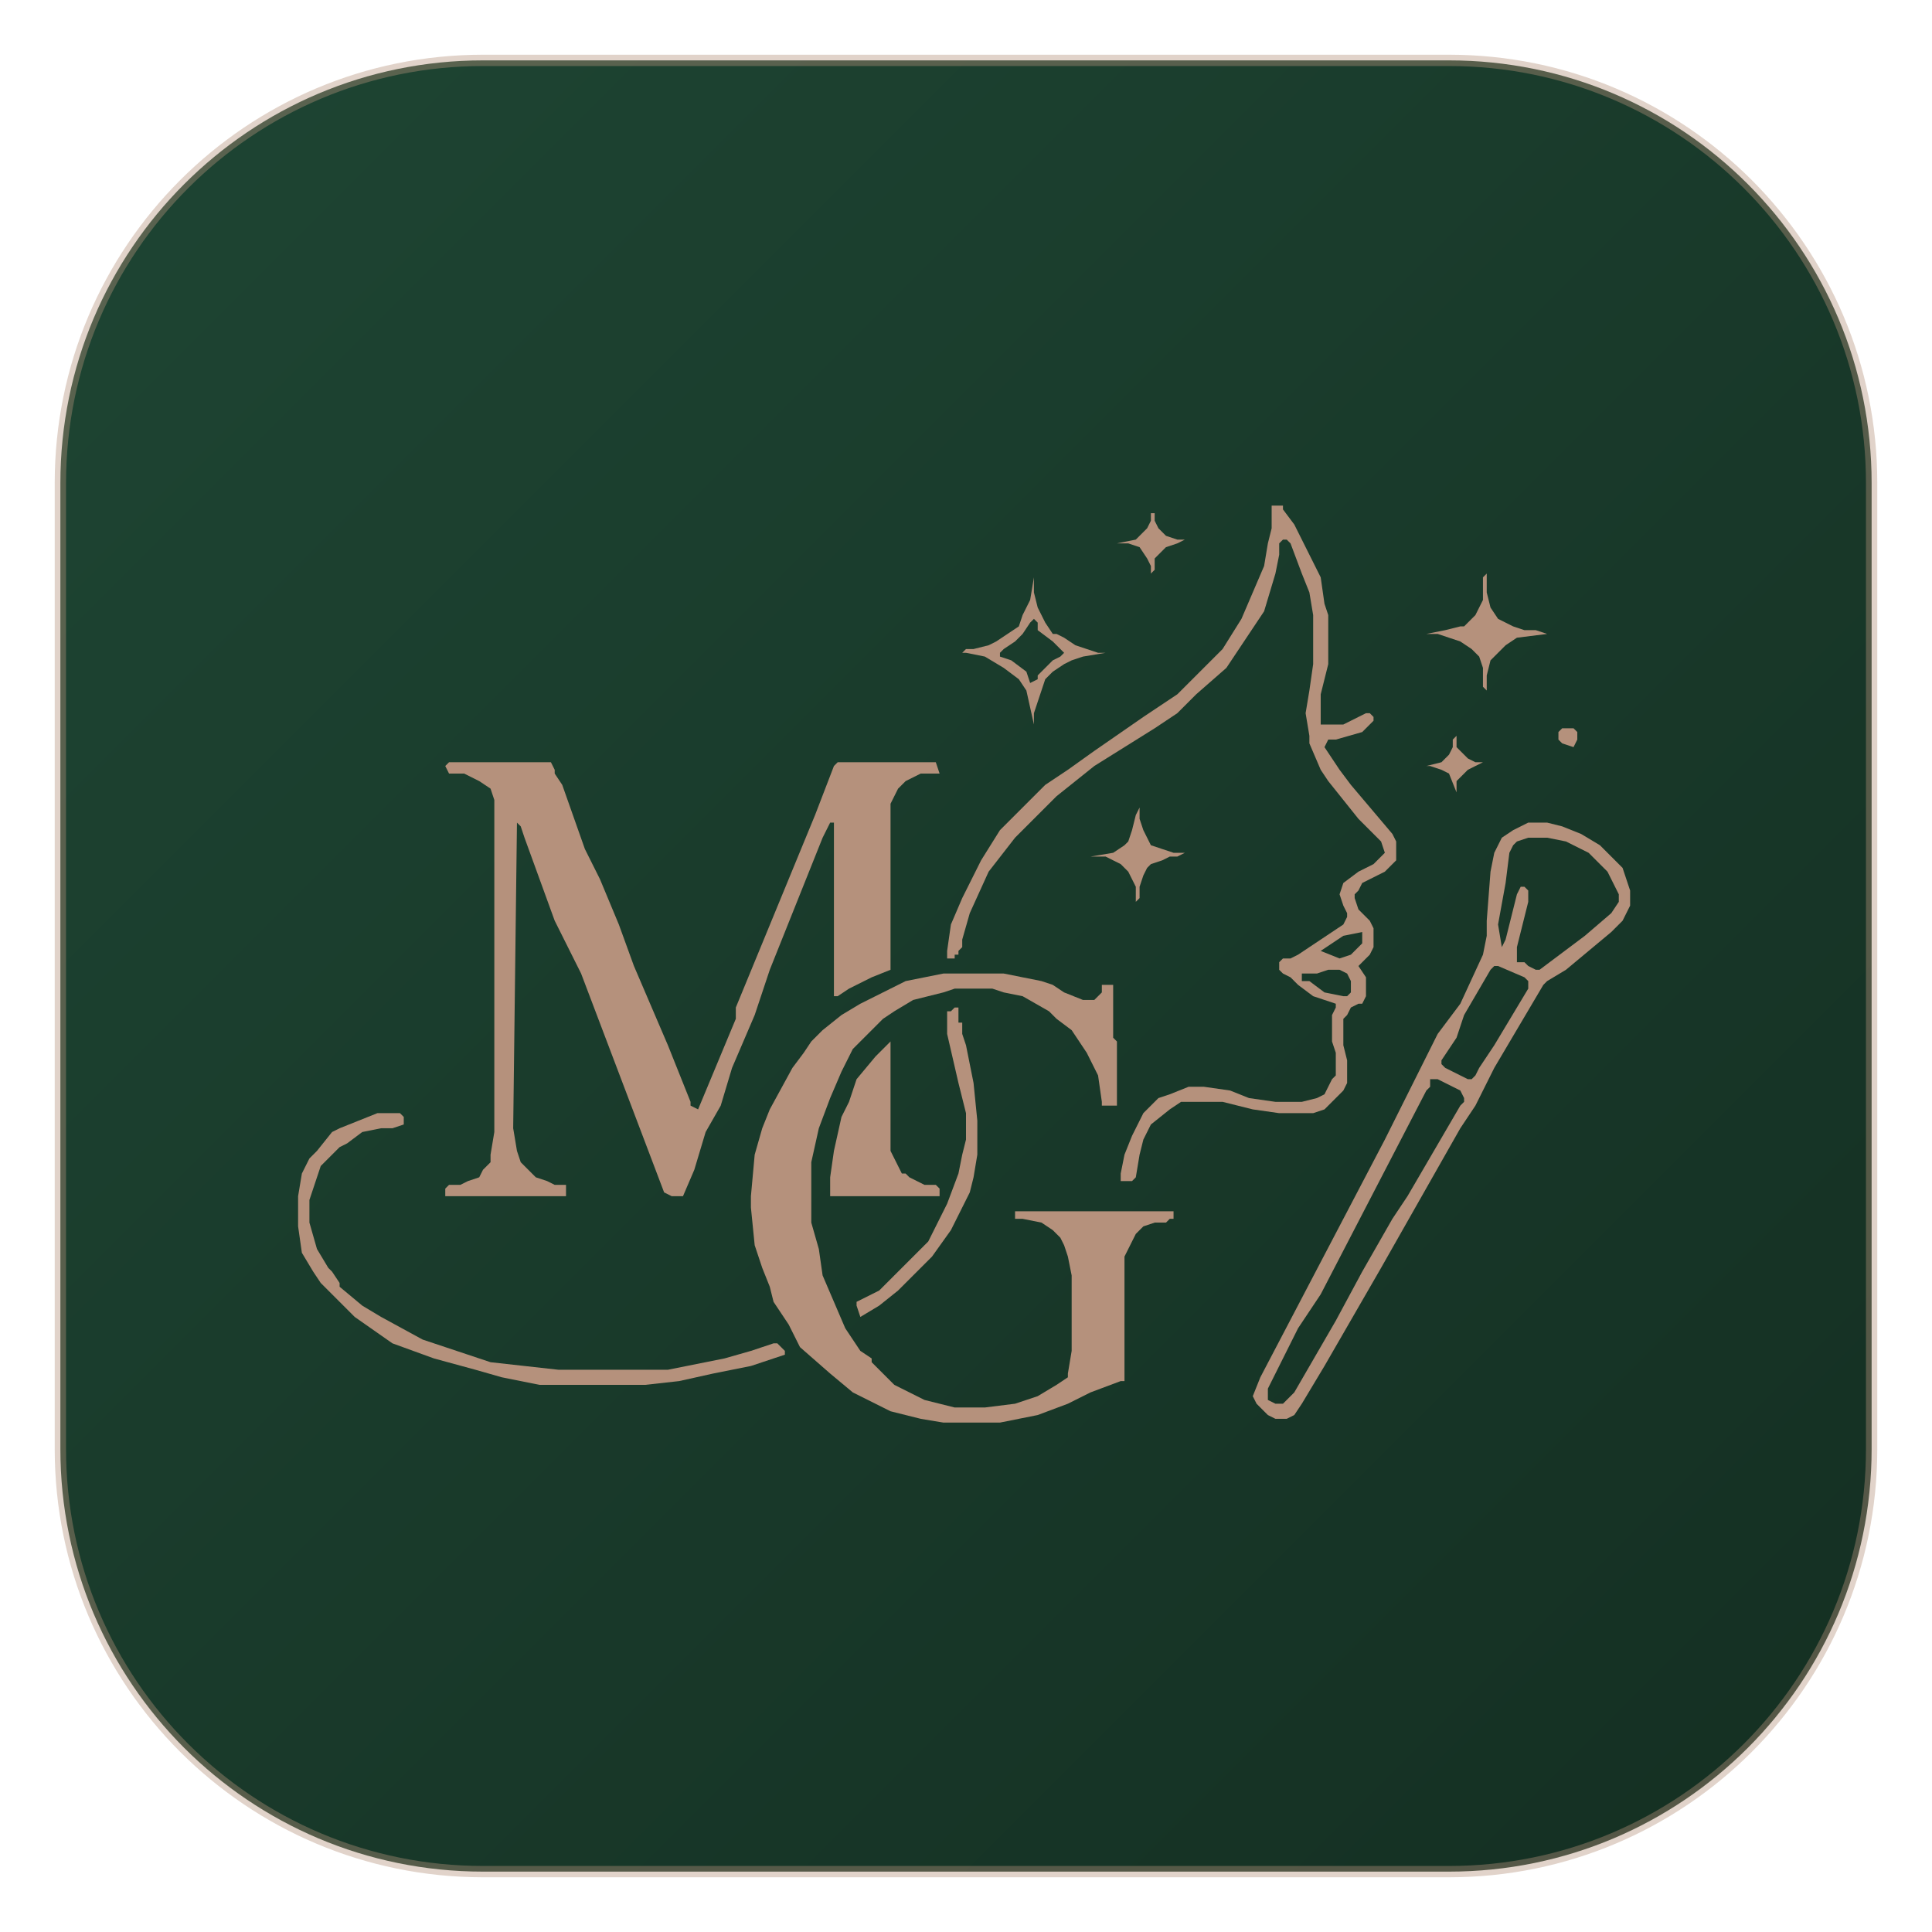
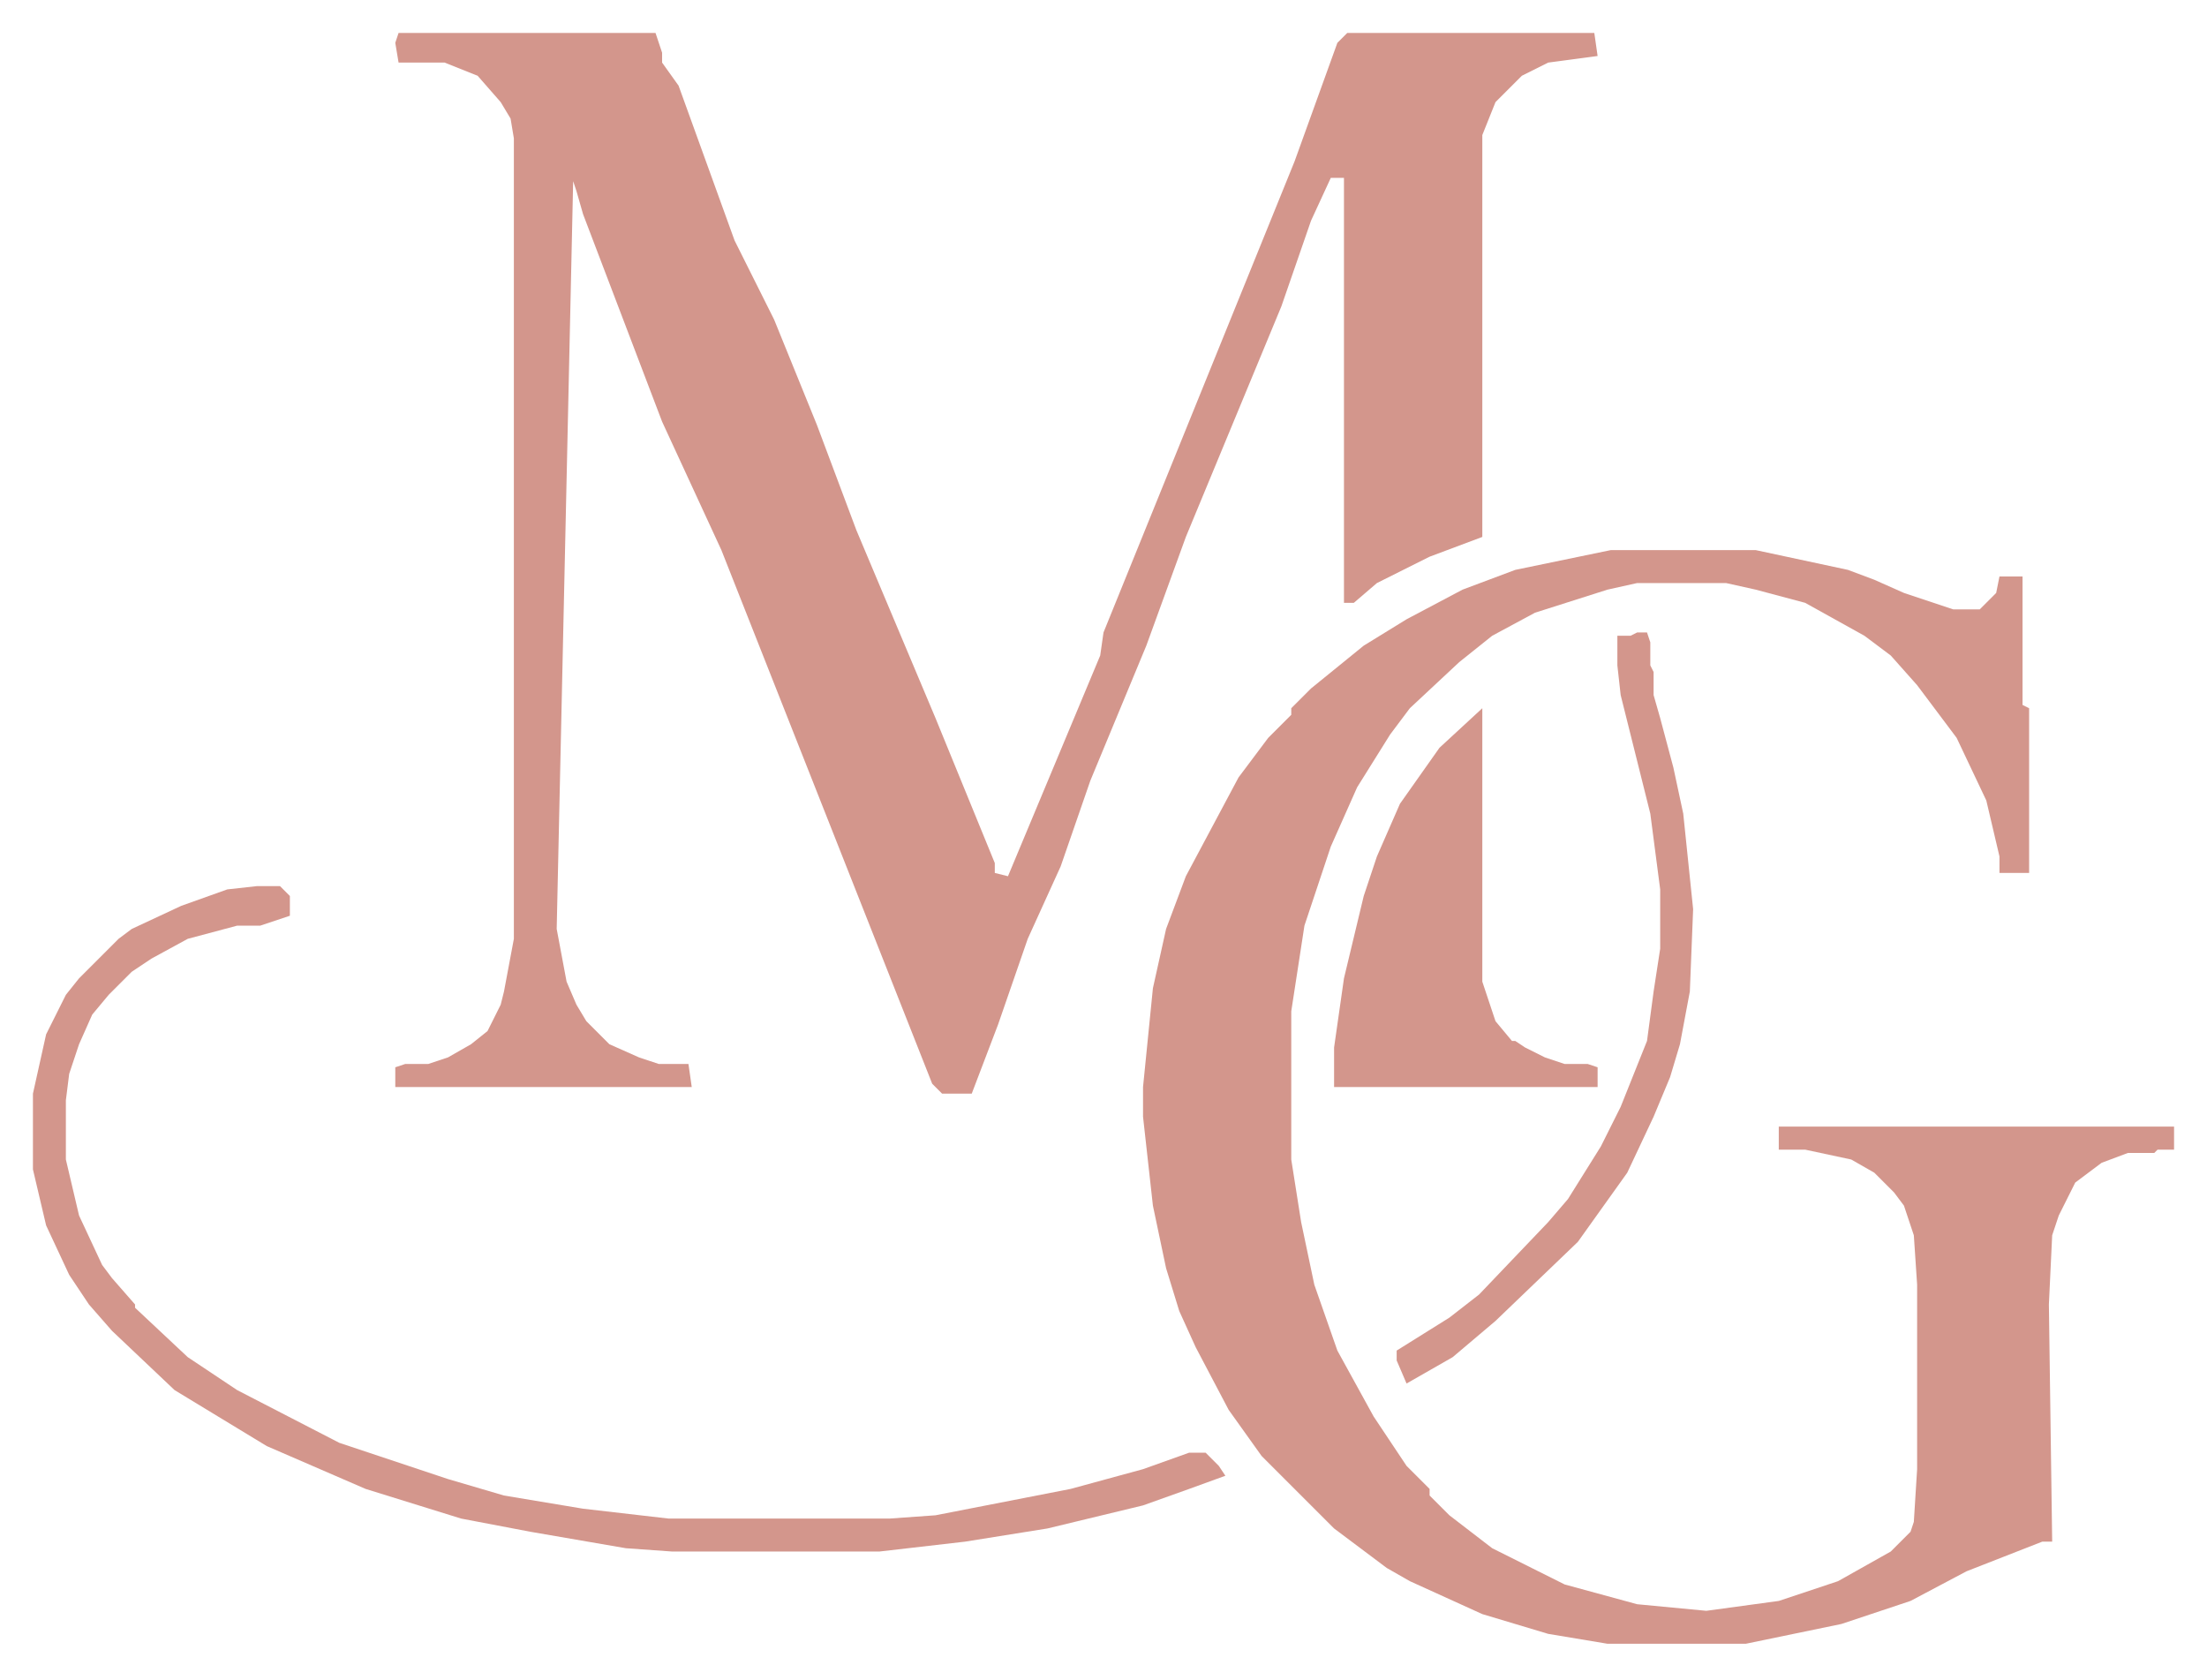
- <svg xmlns="http://www.w3.org/2000/svg" viewBox="0 0 512 512" width="512" height="512">
-   <defs>
-     <linearGradient id="tileGrad" x1="0%" y1="0%" x2="100%" y2="100%">
-       <stop offset="0%" stop-color="#1E4533" />
-       <stop offset="100%" stop-color="#142F22" />
-     </linearGradient>
-   </defs>
-   <rect x="16" y="16" width="480" height="480" rx="112" fill="url(#tileGrad)" stroke="#B5917C" stroke-width="3" stroke-opacity="0.4" />
-   <path fill="#B5917C" fill-rule="evenodd" d="M 80 311 L 79 317 L 79 325 L 80 332 L 83 337 L 85 340 L 88 343 L 94 349 L 104 356 L 115 360 L 126 363 L 133 365 L 143 367 L 148 367 L 171 367 L 180 366 L 189 364 L 199 362 L 205 360 L 208 359 L 208 358 L 206 356 L 205 356 L 199 358 L 192 360 L 177 363 L 172 363 L 148 363 L 139 362 L 130 361 L 124 359 L 112 355 L 101 349 L 96 346 L 90 341 L 90 340 L 88 337 L 87 336 L 84 331 L 82 324 L 82 318 L 83 315 L 84 312 L 85 309 L 87 307 L 90 304 L 92 303 L 96 300 L 101 299 L 104 299 L 107 298 L 107 296 L 106 295 L 103 295 L 100 295 L 95 297 L 90 299 L 88 300 L 84 305 L 82 307 Z M 236 276 L 232 280 L 227 286 L 225 292 L 223 296 L 221 305 L 220 312 L 220 317 L 249 317 L 249 315 L 248 314 L 245 314 L 243 313 L 241 312 L 240 311 L 239 311 L 238 309 L 236 305 Z M 254 267 L 253 267 L 252 268 L 251 268 L 251 271 L 251 274 L 254 287 L 256 295 L 256 302 L 255 306 L 254 311 L 251 319 L 249 323 L 246 329 L 244 331 L 236 339 L 233 342 L 227 345 L 227 346 L 228 349 L 233 346 L 238 342 L 247 333 L 252 326 L 255 320 L 257 316 L 258 312 L 259 306 L 259 297 L 258 287 L 257 282 L 256 277 L 255 274 L 255 271 L 254 271 L 254 268 Z M 295 261 L 292 261 L 292 263 L 290 265 L 287 265 L 282 263 L 279 261 L 276 260 L 266 258 L 250 258 L 240 260 L 234 263 L 228 266 L 223 269 L 218 273 L 215 276 L 215 276 L 213 279 L 210 283 L 204 294 L 202 299 L 200 306 L 199 317 L 199 320 L 200 330 L 202 336 L 204 341 L 205 345 L 209 351 L 212 357 L 220 364 L 226 369 L 228 370 L 236 374 L 244 376 L 250 377 L 265 377 L 275 375 L 283 372 L 289 369 L 297 366 L 298 366 L 298 340 L 298 333 L 299 331 L 301 327 L 303 325 L 306 324 L 309 324 L 310 323 L 311 323 L 311 321 L 269 321 L 269 323 L 271 323 L 276 324 L 279 326 L 281 328 L 282 330 L 283 333 L 284 338 L 284 358 L 283 364 L 283 365 L 280 367 L 275 370 L 269 372 L 261 373 L 253 373 L 245 371 L 237 367 L 233 363 L 231 361 L 231 360 L 228 358 L 224 352 L 221 345 L 218 338 L 217 331 L 215 324 L 215 308 L 217 299 L 220 291 L 223 284 L 226 278 L 228 276 L 234 270 L 237 268 L 242 265 L 250 263 L 253 262 L 263 262 L 266 263 L 271 264 L 278 268 L 280 270 L 284 273 L 288 279 L 291 285 L 292 292 L 292 293 L 296 293 L 296 276 L 295 275 Z M 419 221 L 414 219 L 410 218 L 405 218 L 403 219 L 401 220 L 398 222 L 396 226 L 395 231 L 394 244 L 394 248 L 393 253 L 387 266 L 381 274 L 371 294 L 367 302 L 334 365 L 332 370 L 333 372 L 334 373 L 336 375 L 338 376 L 341 376 L 343 375 L 345 372 L 351 362 L 366 336 L 387 299 L 391 293 L 396 283 L 409 261 L 410 260 L 415 257 L 427 247 L 430 244 L 431 242 L 432 240 L 432 236 L 430 230 L 428 228 L 424 224 Z M 387 289 L 388 291 L 388 292 L 387 293 L 373 317 L 369 323 L 361 337 L 354 350 L 343 369 L 340 372 L 338 372 L 336 371 L 336 368 L 344 352 L 350 343 L 378 289 L 379 288 L 379 286 L 381 286 L 383 287 Z M 397 256 L 404 259 L 405 260 L 405 262 L 396 277 L 392 283 L 391 285 L 390 286 L 389 286 L 387 285 L 383 283 L 382 282 L 382 281 L 386 275 L 388 269 L 395 257 L 396 256 Z M 405 222 L 410 222 L 415 223 L 419 225 L 421 226 L 426 231 L 427 233 L 429 237 L 429 239 L 427 242 L 420 248 L 408 257 L 407 257 L 405 256 L 404 255 L 402 255 L 402 251 L 405 239 L 405 236 L 404 235 L 403 235 L 402 237 L 399 249 L 398 251 L 397 245 L 399 234 L 400 226 L 401 224 L 402 223 Z M 302 214 L 301 216 L 300 220 L 299 223 L 298 224 L 295 226 L 289 227 L 291 227 L 293 227 L 297 229 L 299 231 L 300 233 L 301 235 L 301 237 L 301 238 L 301 239 L 302 238 L 302 235 L 303 232 L 304 230 L 305 229 L 308 228 L 310 227 L 312 227 L 312 227 L 314 226 L 311 226 L 308 225 L 305 224 L 304 222 L 303 220 L 302 217 Z M 248 202 L 222 202 L 221 203 L 216 216 L 195 267 L 195 270 L 185 294 L 183 293 L 183 292 L 177 277 L 168 256 L 164 245 L 159 233 L 155 225 L 149 208 L 147 205 L 147 204 L 146 202 L 119 202 L 118 203 L 119 205 L 123 205 L 127 207 L 130 209 L 131 212 L 131 214 L 131 300 L 130 306 L 130 308 L 128 310 L 127 312 L 124 313 L 122 314 L 119 314 L 118 315 L 118 317 L 150 317 L 150 314 L 147 314 L 145 313 L 142 312 L 139 309 L 138 308 L 137 305 L 136 299 L 137 218 L 138 219 L 139 222 L 147 244 L 154 258 L 176 316 L 178 317 L 181 317 L 184 310 L 187 300 L 191 293 L 194 283 L 200 269 L 204 257 L 214 232 L 218 222 L 220 218 L 221 218 L 221 264 L 222 264 L 225 262 L 231 259 L 236 257 L 236 213 L 238 209 L 240 207 L 244 205 L 249 205 Z M 386 195 L 385 196 L 385 198 L 384 200 L 382 202 L 378 203 L 379 203 L 382 204 L 384 205 L 386 210 L 386 208 L 386 207 L 387 206 L 389 204 L 393 202 L 391 202 L 389 201 L 387 199 L 386 198 L 386 196 Z M 414 193 L 413 194 L 413 196 L 414 197 L 417 198 L 418 196 L 418 194 L 417 193 L 415 193 Z M 274 153 L 273 159 L 271 163 L 270 166 L 267 168 L 264 170 L 262 171 L 258 172 L 256 172 L 255 173 L 253 173 L 256 173 L 261 174 L 266 177 L 270 180 L 272 183 L 274 192 L 274 191 L 274 191 L 274 189 L 276 183 L 277 180 L 279 178 L 282 176 L 284 175 L 287 174 L 293 173 L 291 173 L 285 171 L 282 169 L 280 168 L 279 168 L 277 165 L 275 161 L 274 157 L 274 155 L 274 154 Z M 274 164 L 275 165 L 275 167 L 279 170 L 281 172 L 282 173 L 281 174 L 279 175 L 275 179 L 275 180 L 273 181 L 272 178 L 268 175 L 265 174 L 265 173 L 266 172 L 269 170 L 271 168 L 273 165 Z M 394 152 L 393 153 L 393 156 L 393 159 L 391 163 L 388 166 L 387 166 L 383 167 L 378 168 L 381 168 L 387 170 L 390 172 L 392 174 L 393 177 L 393 180 L 393 182 L 394 183 L 394 182 L 394 181 L 394 179 L 395 175 L 397 173 L 399 171 L 402 169 L 410 168 L 407 167 L 404 167 L 401 166 L 399 165 L 397 164 L 395 161 L 394 157 L 394 154 L 394 154 Z M 305 135 L 305 136 L 305 136 L 305 138 L 304 140 L 302 142 L 301 143 L 296 144 L 299 144 L 302 145 L 304 148 L 305 150 L 305 151 L 305 152 L 306 151 L 306 149 L 306 148 L 309 145 L 312 144 L 314 143 L 312 143 L 309 142 L 307 140 L 306 138 L 306 136 L 305 136 Z M 340 134 L 337 134 L 337 140 L 336 144 L 335 150 L 332 157 L 329 164 L 324 172 L 321 175 L 315 181 L 312 184 L 303 190 L 290 199 L 283 204 L 277 208 L 265 220 L 260 228 L 255 238 L 252 245 L 251 252 L 251 254 L 253 254 L 253 253 L 254 253 L 254 252 L 255 251 L 255 249 L 257 242 L 262 231 L 269 222 L 280 211 L 290 203 L 306 193 L 312 189 L 317 184 L 325 177 L 331 168 L 335 162 L 338 152 L 339 147 L 339 144 L 340 143 L 341 143 L 342 144 L 345 152 L 347 157 L 348 163 L 348 176 L 347 183 L 346 189 L 347 195 L 347 197 L 350 204 L 352 207 L 360 217 L 364 221 L 366 223 L 367 226 L 366 227 L 364 229 L 362 230 L 360 231 L 356 234 L 355 237 L 356 240 L 357 242 L 357 243 L 356 245 L 344 253 L 342 254 L 340 254 L 339 255 L 339 257 L 340 258 L 342 259 L 344 261 L 348 264 L 351 265 L 354 266 L 354 267 L 353 269 L 353 276 L 354 279 L 354 285 L 353 286 L 351 290 L 349 291 L 345 292 L 338 292 L 331 291 L 326 289 L 319 288 L 315 288 L 310 290 L 307 291 L 303 295 L 300 301 L 298 306 L 297 311 L 297 313 L 298 313 L 300 313 L 301 312 L 302 306 L 303 302 L 305 298 L 310 294 L 313 292 L 314 292 L 320 292 L 324 292 L 332 294 L 339 295 L 344 295 L 348 295 L 351 294 L 353 292 L 356 289 L 357 287 L 357 285 L 357 281 L 356 277 L 356 270 L 357 269 L 358 267 L 360 266 L 361 266 L 362 264 L 362 259 L 360 256 L 363 253 L 364 251 L 364 246 L 363 244 L 360 241 L 359 238 L 359 237 L 360 236 L 361 234 L 367 231 L 369 229 L 370 228 L 370 225 L 370 223 L 369 221 L 358 208 L 355 204 L 351 198 L 352 196 L 354 196 L 361 194 L 363 192 L 364 191 L 364 190 L 363 189 L 362 189 L 356 192 L 354 192 L 350 192 L 350 184 L 351 180 L 352 176 L 352 163 L 351 160 L 350 153 L 347 147 L 343 139 L 340 135 Z M 345 258 L 349 258 L 352 257 L 355 257 L 357 258 L 358 260 L 358 263 L 357 264 L 356 264 L 351 263 L 347 260 L 346 260 L 345 260 Z M 361 247 L 361 250 L 360 251 L 358 253 L 355 254 L 350 252 L 356 248 Z" />
+ <svg xmlns="http://www.w3.org/2000/svg" viewBox="165 245 670 510" width="100%" height="100%">
+   <path fill="#D3968C" fill-rule="evenodd" d="M 179 559 L 175 577 L 175 600 L 179 617 L 186 632 L 192 641 L 199 649 L 218 667 L 246 684 L 276 697 L 305 706 L 326 710 L 355 715 L 369 716 L 432 716 L 458 713 L 483 709 L 512 702 L 526 697 L 537 693 L 535 690 L 531 686 L 526 686 L 512 691 L 490 697 L 449 705 L 435 706 L 368 706 L 342 703 L 318 699 L 301 694 L 268 683 L 237 667 L 222 657 L 206 642 L 206 641 L 199 633 L 196 629 L 189 614 L 185 597 L 185 579 L 186 571 L 189 562 L 193 553 L 198 547 L 205 540 L 211 536 L 222 530 L 237 526 L 244 526 L 253 523 L 253 517 L 250 514 L 243 514 L 234 515 L 220 520 L 205 527 L 201 530 L 189 542 L 185 547 Z M 615 460 L 602 472 L 590 489 L 583 505 L 579 517 L 573 542 L 570 563 L 570 575 L 650 575 L 650 569 L 647 568 L 640 568 L 634 566 L 628 563 L 625 561 L 624 561 L 619 555 L 615 543 Z M 665 437 L 662 437 L 660 438 L 656 438 L 656 447 L 657 456 L 666 492 L 669 515 L 669 533 L 667 546 L 665 561 L 657 581 L 651 593 L 641 609 L 635 616 L 614 638 L 605 645 L 589 655 L 589 658 L 592 665 L 606 657 L 619 646 L 644 622 L 659 601 L 667 584 L 672 572 L 675 562 L 678 546 L 679 521 L 676 492 L 673 478 L 669 463 L 667 456 L 667 449 L 666 447 L 666 440 Z M 779 420 L 772 420 L 771 425 L 766 430 L 758 430 L 743 425 L 734 421 L 726 418 L 698 412 L 654 412 L 625 418 L 609 424 L 592 433 L 579 441 L 563 454 L 557 460 L 557 462 L 550 469 L 541 481 L 525 511 L 519 527 L 515 545 L 512 575 L 512 584 L 515 611 L 519 630 L 523 643 L 528 654 L 538 673 L 548 687 L 570 709 L 586 721 L 593 725 L 615 735 L 635 741 L 653 744 L 695 744 L 724 738 L 745 731 L 762 722 L 785 713 L 788 713 L 787 641 L 788 620 L 790 614 L 795 604 L 803 598 L 811 595 L 819 595 L 820 594 L 825 594 L 825 587 L 705 587 L 705 594 L 713 594 L 727 597 L 734 601 L 740 607 L 743 611 L 746 620 L 747 635 L 747 691 L 746 707 L 745 710 L 739 716 L 723 725 L 705 731 L 683 734 L 662 732 L 640 726 L 618 715 L 605 705 L 599 699 L 599 697 L 592 690 L 582 675 L 571 655 L 564 635 L 560 616 L 557 597 L 557 552 L 561 526 L 569 502 L 577 484 L 587 468 L 593 460 L 608 446 L 618 438 L 631 431 L 653 424 L 662 422 L 689 422 L 698 424 L 713 428 L 731 438 L 739 444 L 747 453 L 759 469 L 768 488 L 772 505 L 772 510 L 781 510 L 781 460 L 779 459 Z M 649 255 L 574 255 L 571 258 L 558 294 L 500 437 L 499 444 L 471 511 L 467 510 L 467 507 L 449 463 L 425 406 L 413 374 L 400 342 L 388 318 L 371 271 L 366 264 L 366 261 L 364 255 L 286 255 L 285 258 L 286 264 L 300 264 L 310 268 L 317 276 L 320 281 L 321 287 L 321 530 L 318 546 L 317 550 L 313 558 L 308 562 L 301 566 L 295 568 L 288 568 L 285 569 L 285 575 L 375 575 L 374 568 L 365 568 L 359 566 L 350 562 L 343 555 L 340 550 L 337 543 L 334 527 L 339 300 L 340 303 L 342 310 L 366 373 L 384 412 L 448 574 L 451 577 L 460 577 L 468 556 L 477 530 L 487 508 L 496 482 L 513 441 L 525 408 L 554 338 L 563 312 L 569 299 L 573 299 L 573 428 L 576 428 L 583 422 L 599 414 L 615 408 L 615 286 L 619 276 L 627 268 L 635 264 L 650 262 Z" />
</svg>
